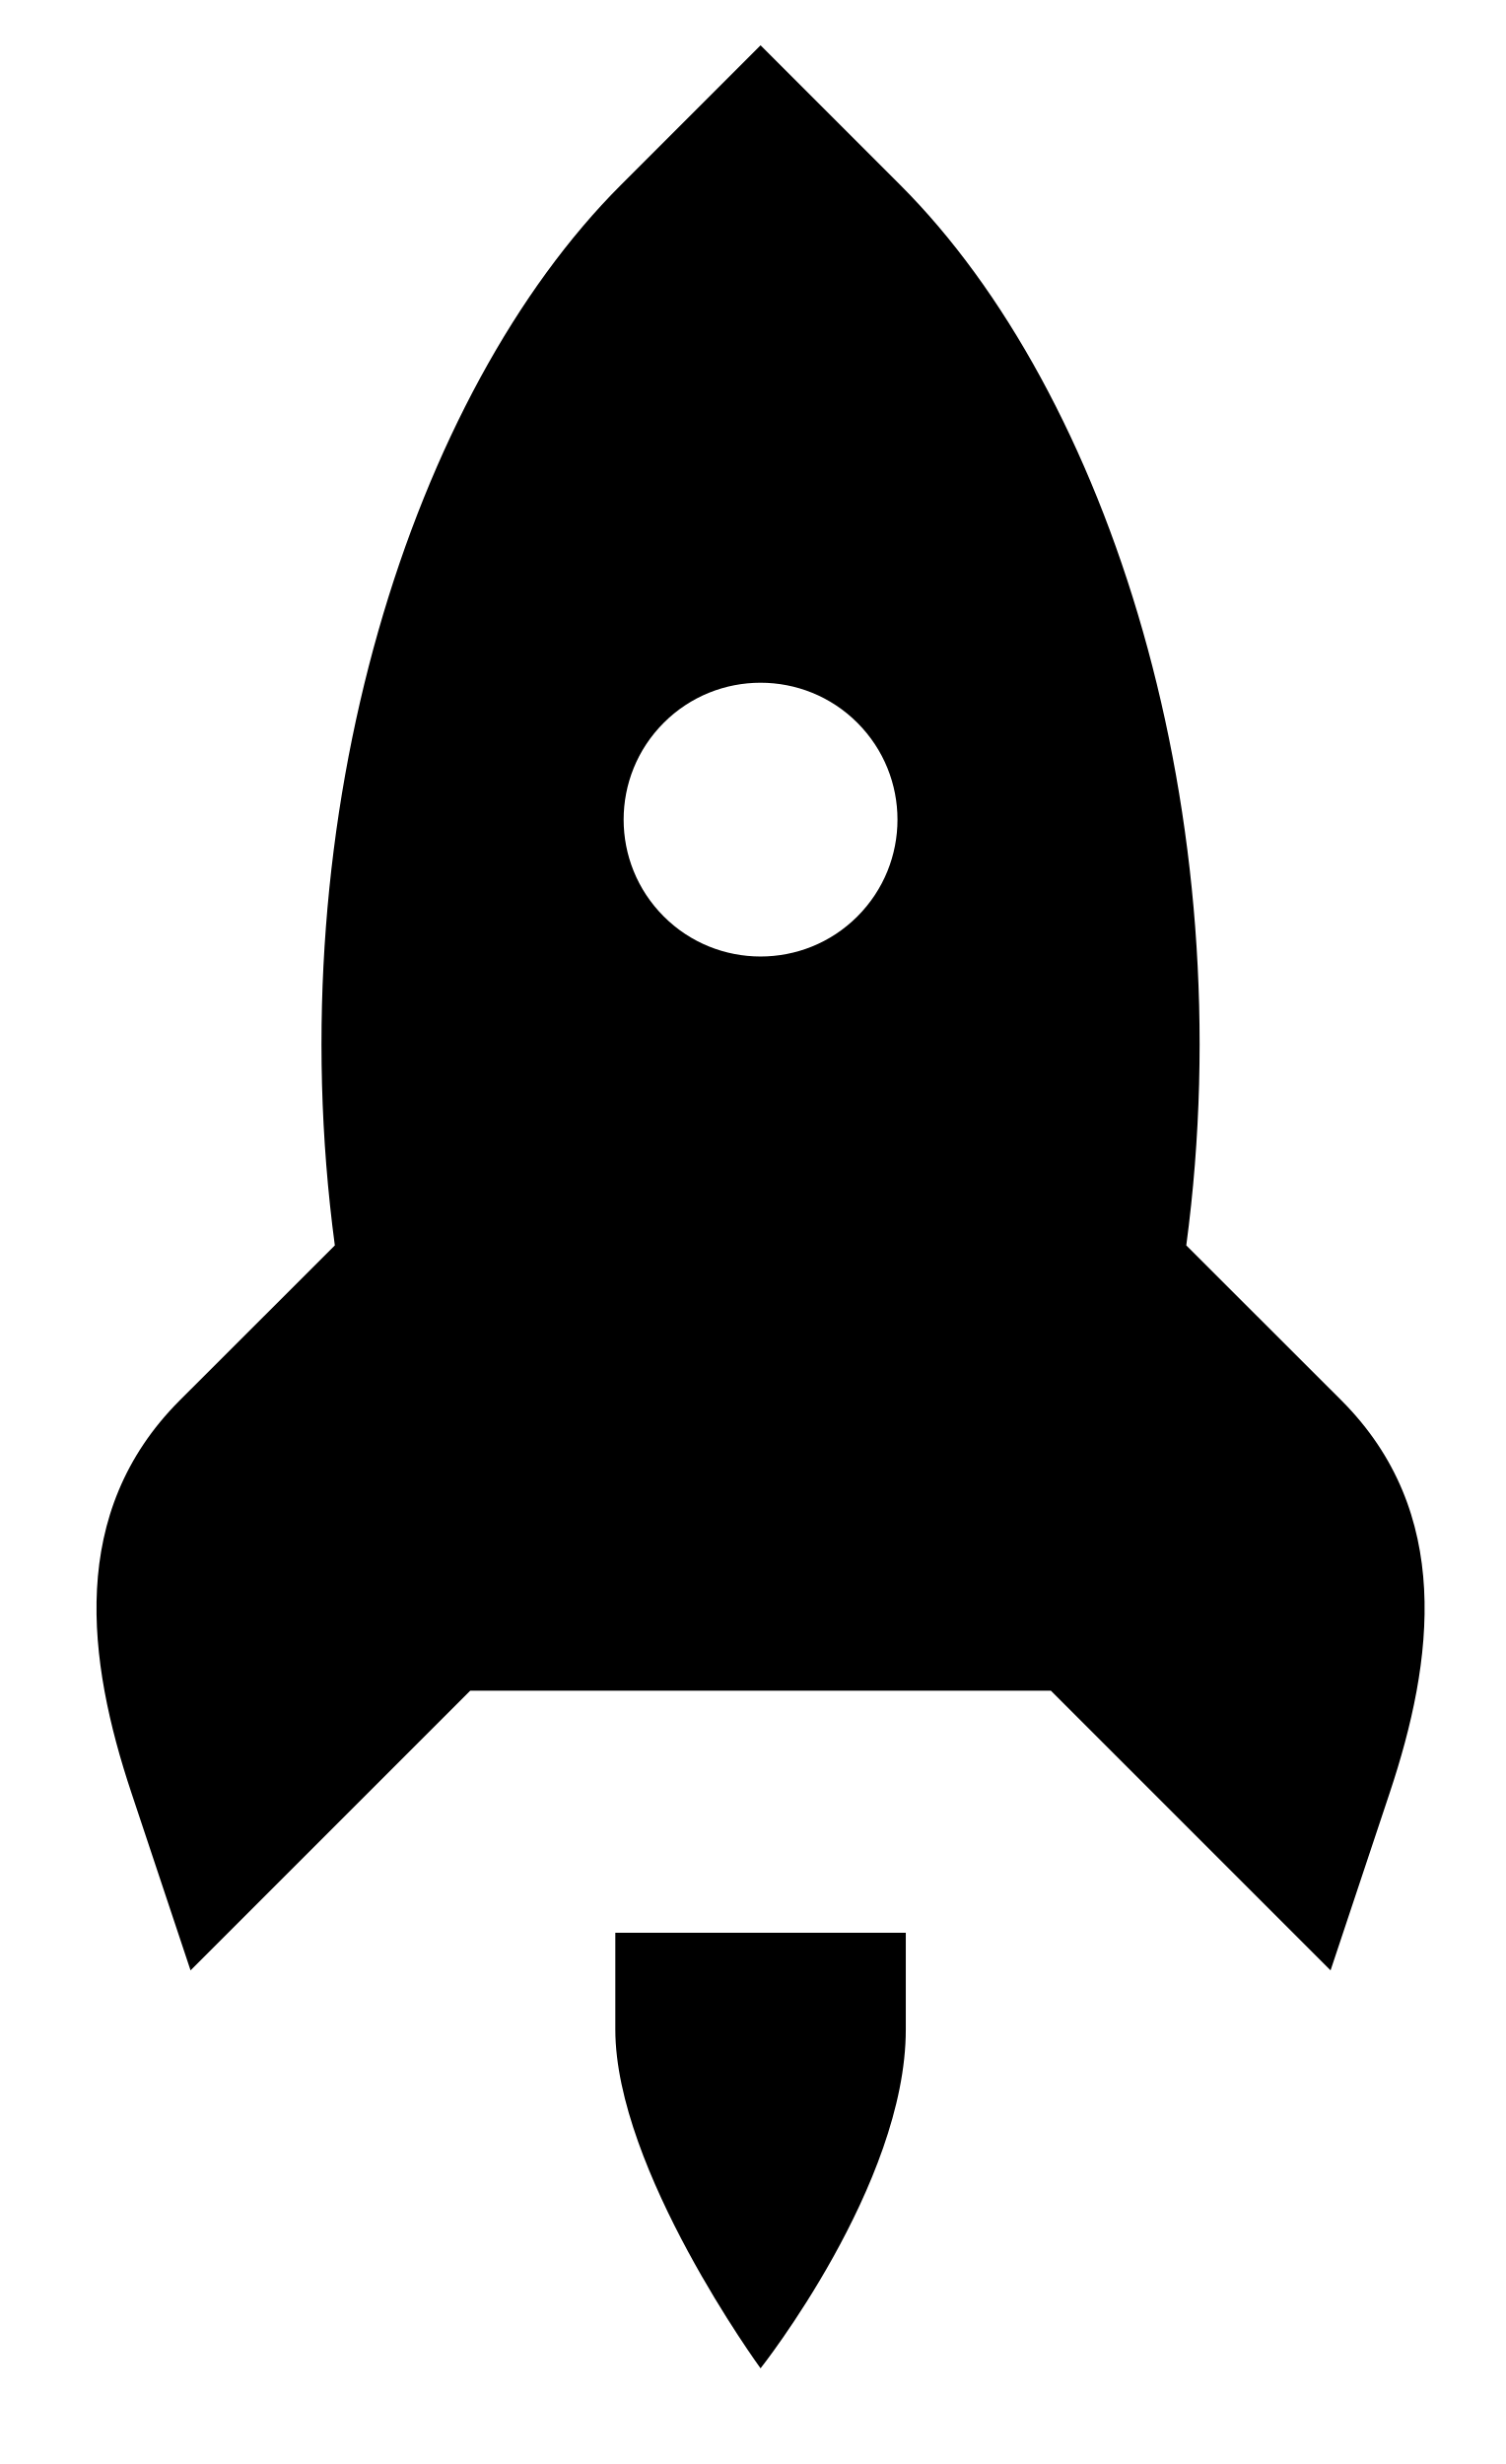
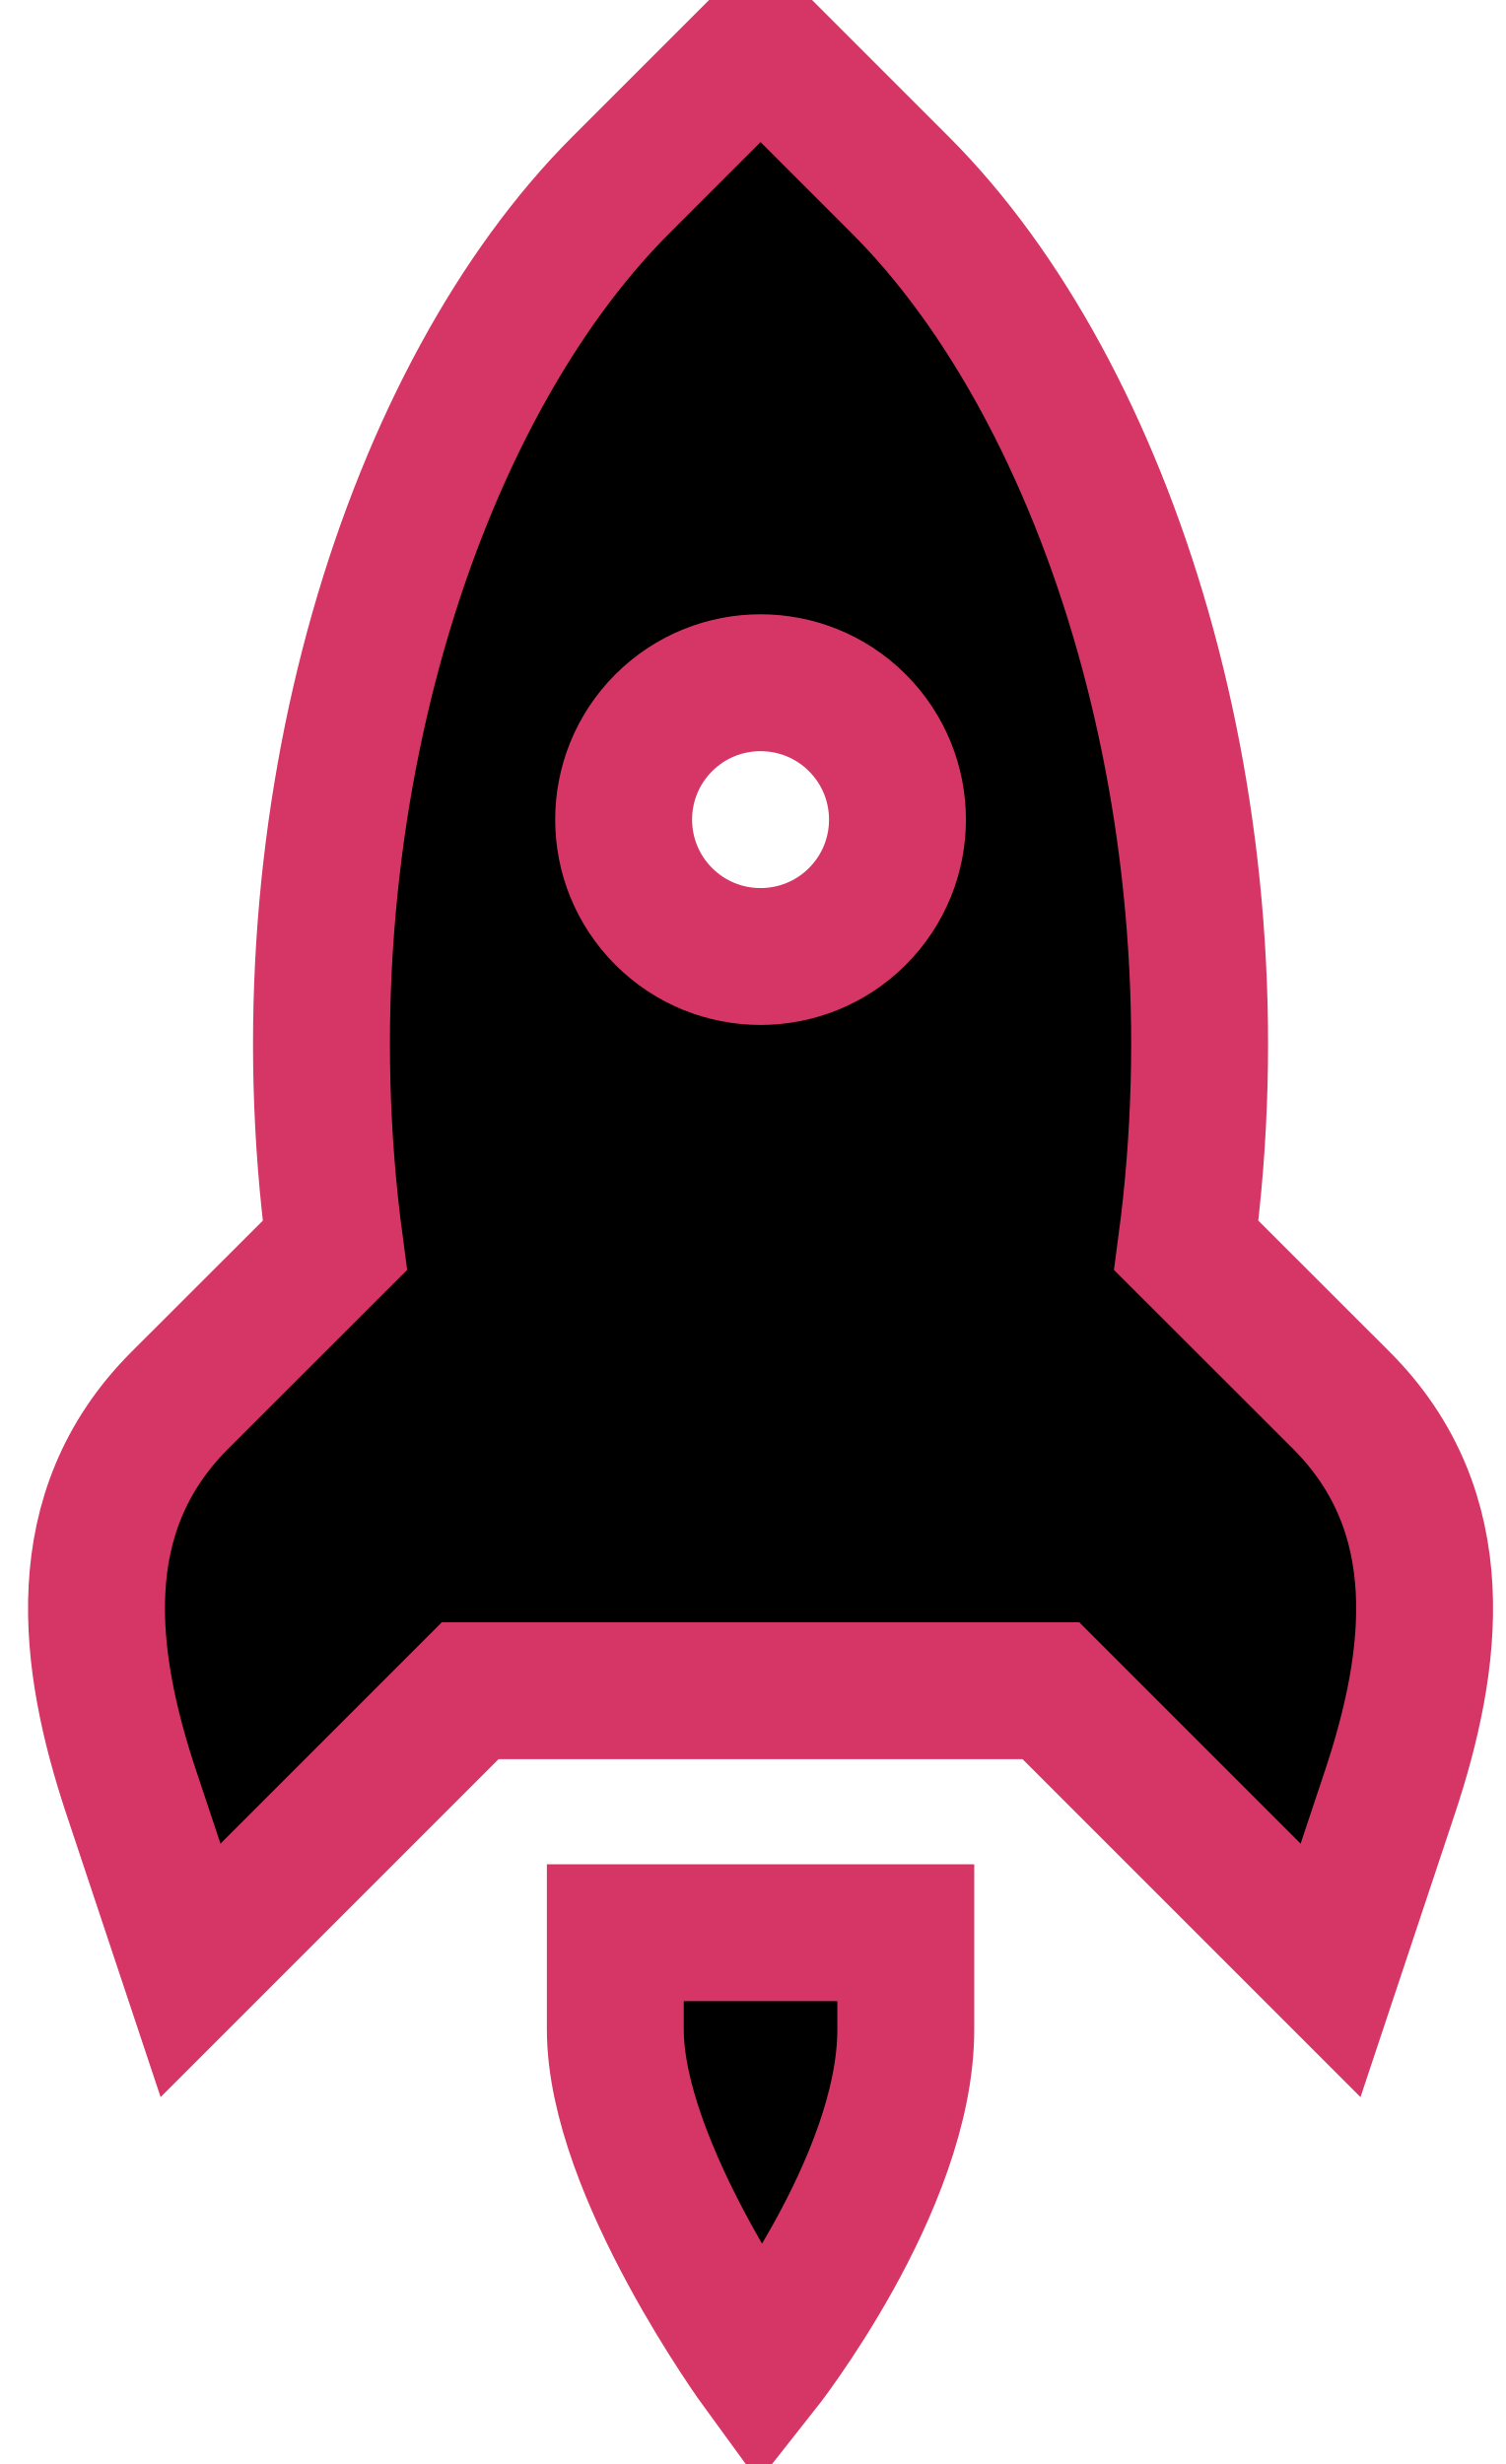
<svg xmlns="http://www.w3.org/2000/svg" width="11" height="18" viewBox="0 0 11 18" fill="#d63666">
-   <path d="M4.534 1.353C3.018 2.869 2.024 5.943 2.446 9.098L1.313 10.23C0.495 11.049 0.637 12.128 0.96 13.097L1.392 14.394L3.435 12.351H5.556H7.677L9.72 14.394L10.152 13.097C10.475 12.128 10.617 11.049 9.799 10.23L8.666 9.098C9.088 5.943 8.094 2.869 6.578 1.353L5.556 0.331L4.534 1.353ZM4.849 5.28C5.239 4.89 5.873 4.89 6.263 5.28C6.654 5.671 6.654 6.304 6.263 6.695C5.873 7.085 5.239 7.085 4.849 6.695C4.458 6.304 4.458 5.671 4.849 5.28ZM4.495 14.119L4.495 14.826C4.495 15.848 5.556 17.301 5.556 17.301C5.556 17.301 6.617 15.96 6.617 14.826V14.119H4.495Z" fill="black" />
+   <path stroke="#d63666" d="M4.534 1.353C3.018 2.869 2.024 5.943 2.446 9.098L1.313 10.23C0.495 11.049 0.637 12.128 0.96 13.097L1.392 14.394L3.435 12.351H5.556H7.677L9.72 14.394L10.152 13.097C10.475 12.128 10.617 11.049 9.799 10.23L8.666 9.098C9.088 5.943 8.094 2.869 6.578 1.353L5.556 0.331L4.534 1.353ZM4.849 5.28C5.239 4.89 5.873 4.89 6.263 5.28C6.654 5.671 6.654 6.304 6.263 6.695C5.873 7.085 5.239 7.085 4.849 6.695C4.458 6.304 4.458 5.671 4.849 5.28ZM4.495 14.119L4.495 14.826C4.495 15.848 5.556 17.301 5.556 17.301C5.556 17.301 6.617 15.96 6.617 14.826V14.119H4.495Z" fill="black" />
</svg>
